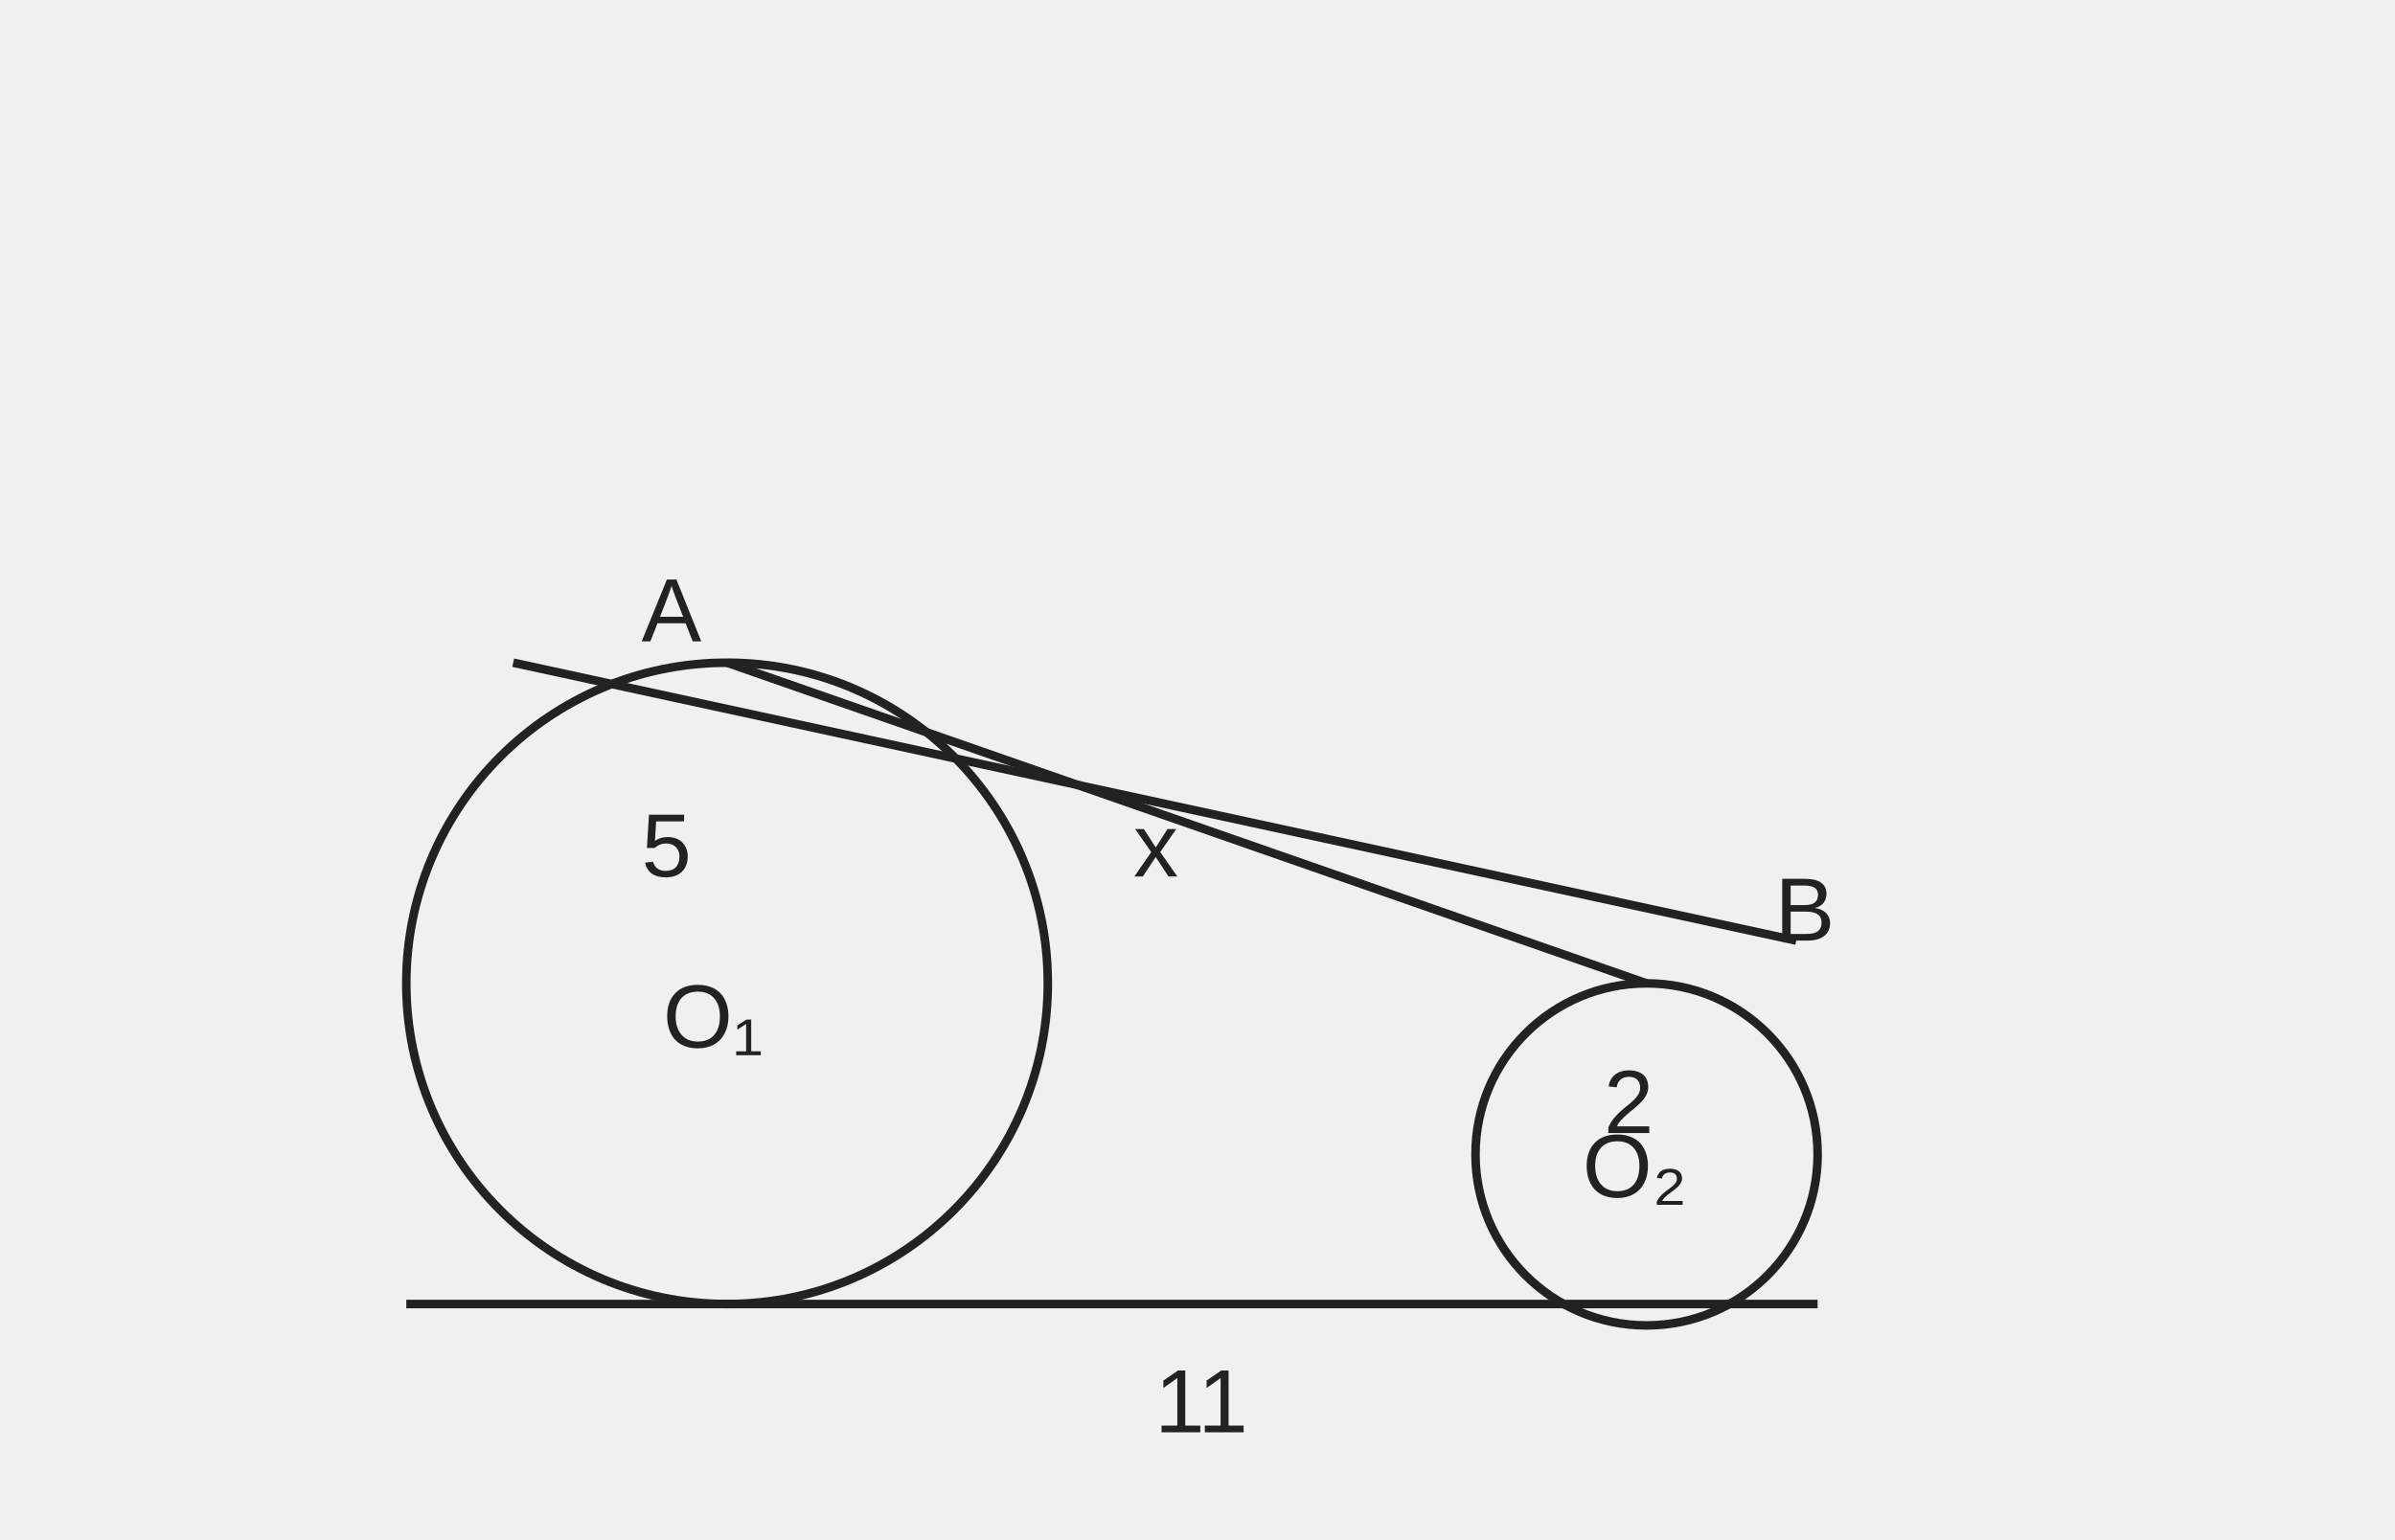
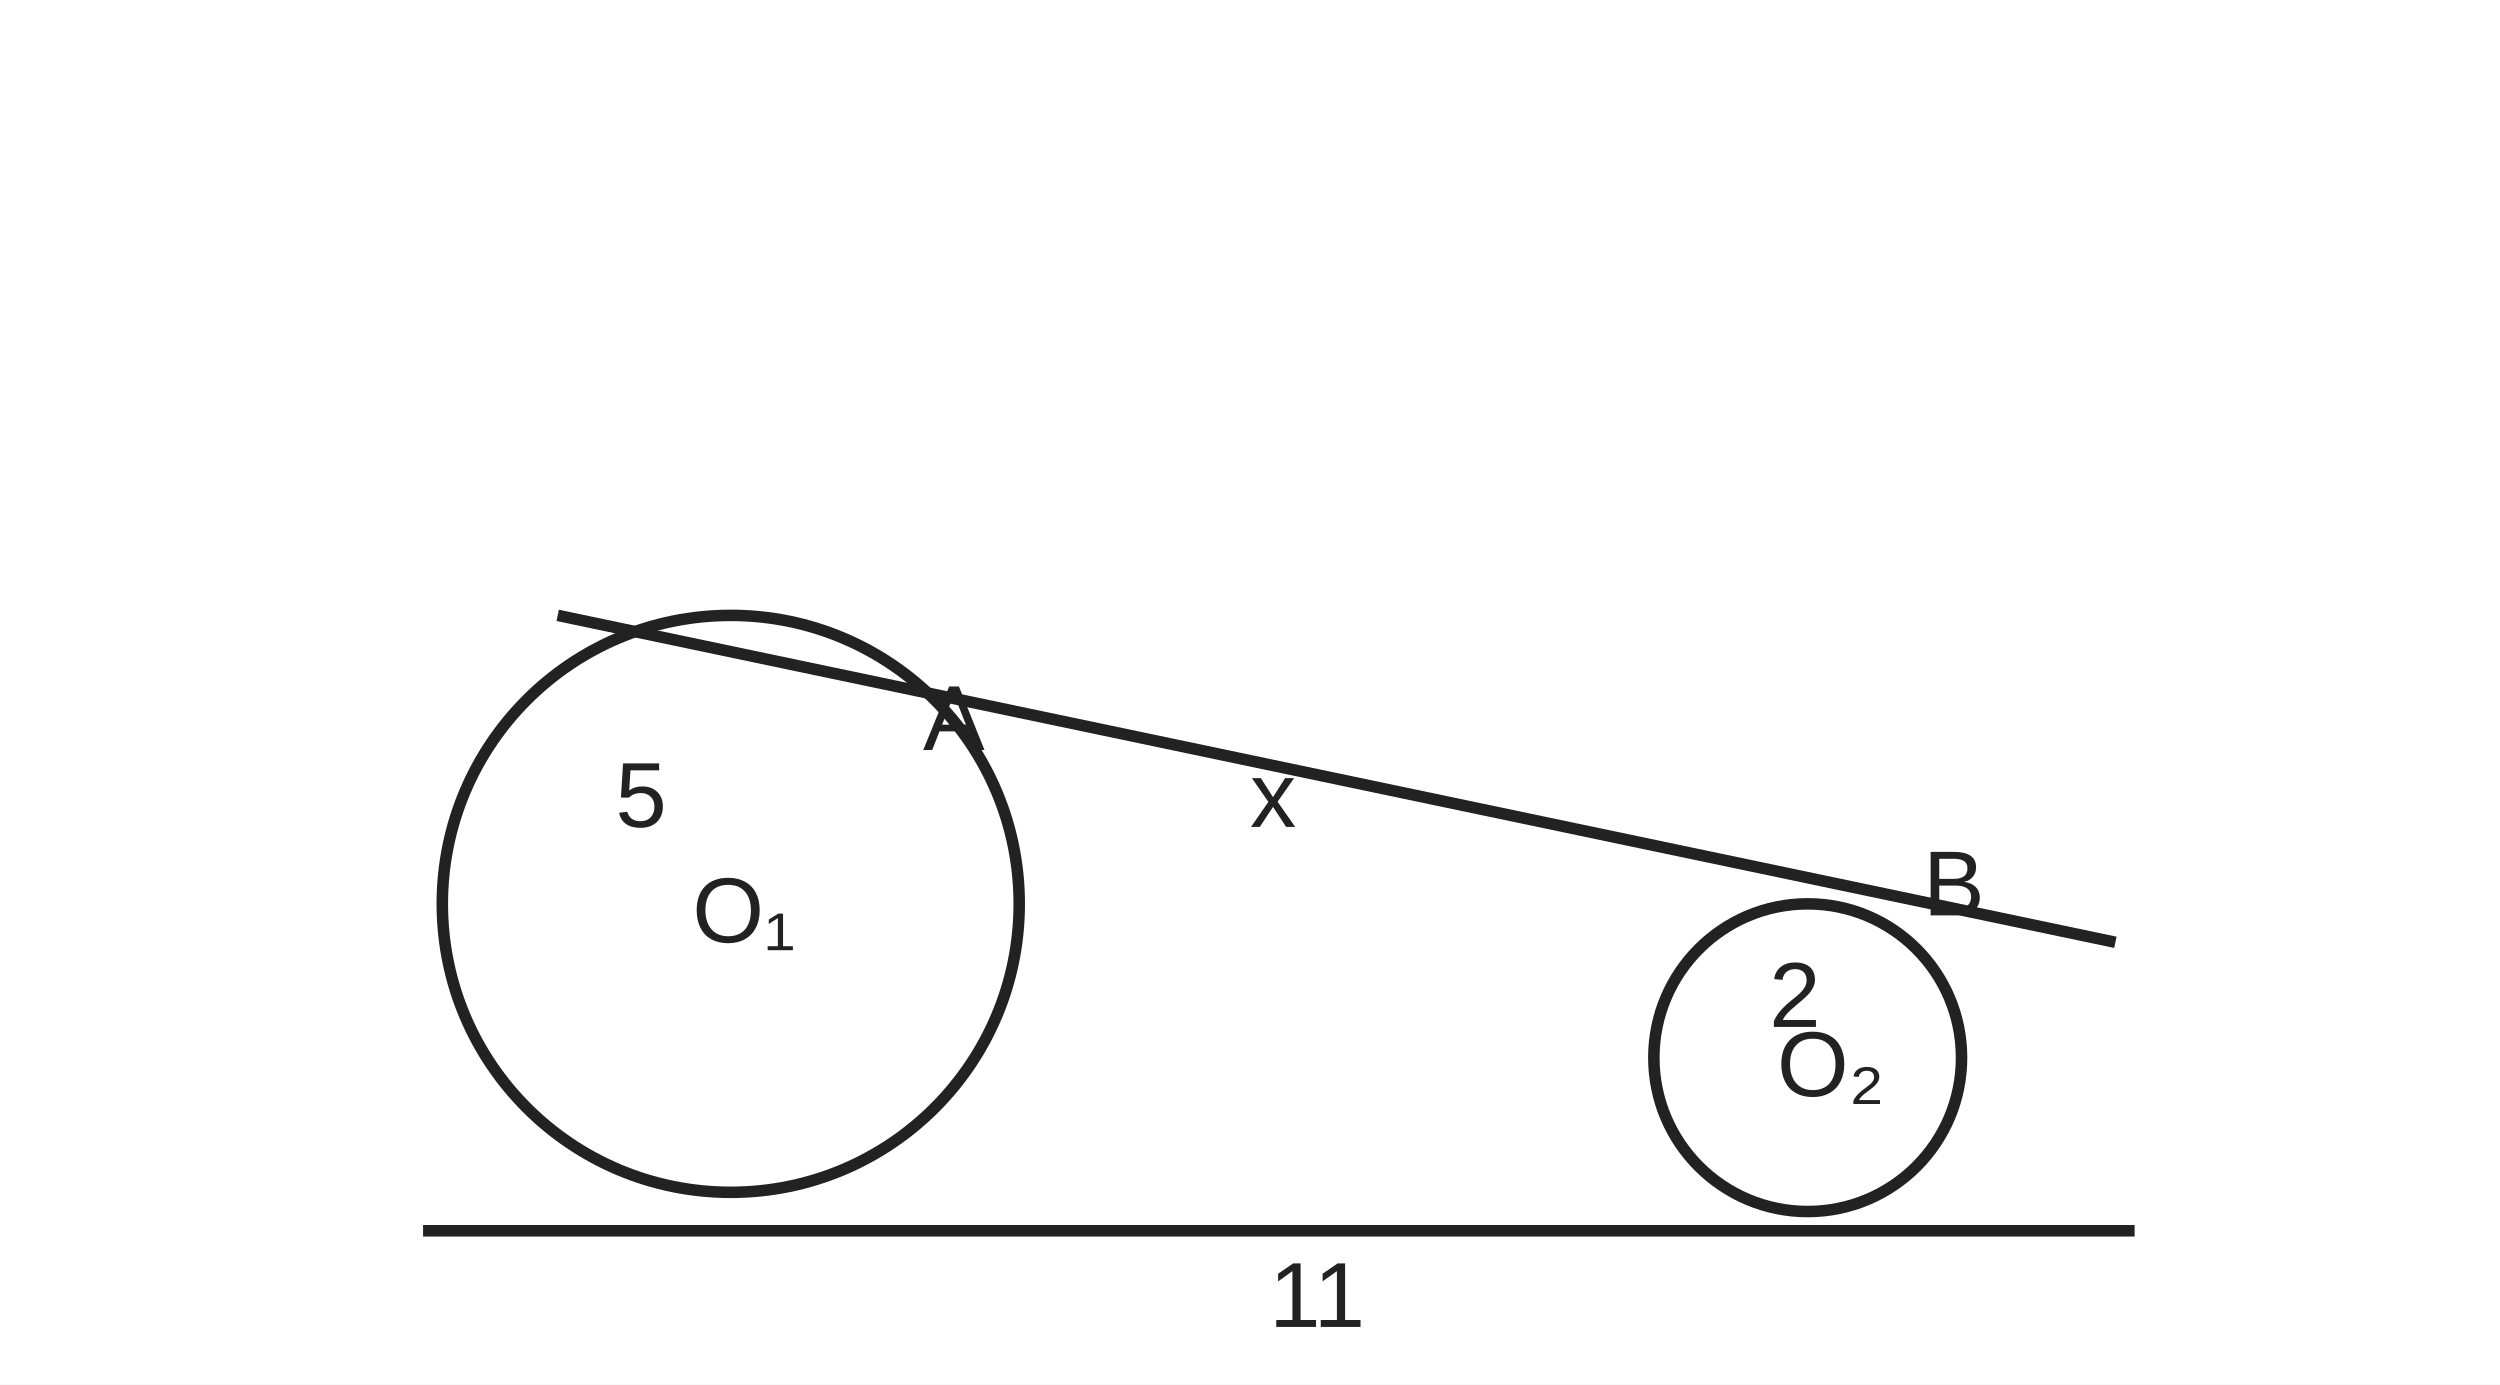
- <svg xmlns="http://www.w3.org/2000/svg" viewBox="0 0 560 360">
-   <g fill="none" stroke="#222" stroke-width="2">
-     <circle cx="170" cy="230" r="75" />
-     <circle cx="385" cy="270" r="40" />
-     <path d="M95 305 H425" />
-     <path d="M120 155 L420 220" />
-     <path d="M170 155 L385 230" />
+ <svg xmlns="http://www.w3.org/2000/svg" viewBox="0 0 650 360">
+   <rect width="100%" height="100%" fill="white" />
+   <g fill="none" stroke="#222" stroke-width="3">
+     <circle cx="190" cy="235" r="75" />
+     <circle cx="470" cy="275" r="40" />
+     <path d="M110 320 H555" />
+     <path d="M145 160 L550 245" />
  </g>
-   <g font-family="Arial" font-size="21" fill="#222">
-     <text x="155" y="245">O₁</text>
-     <text x="370" y="280">O₂</text>
-     <text x="150" y="205">5</text>
-     <text x="375" y="265">2</text>
-     <text x="150" y="150">A</text>
-     <text x="415" y="220">B</text>
-     <text x="265" y="205">x</text>
-     <text x="270" y="335">11</text>
+   <g fill="#222" font-family="Arial,sans-serif" font-size="24">
+     <text x="180" y="245">O₁</text>
+     <text x="462" y="285">O₂</text>
+     <text x="160" y="215">5</text>
+     <text x="460" y="267">2</text>
+     <text x="240" y="195">A</text>
+     <text x="500" y="238">B</text>
+     <text x="325" y="215">x</text>
+     <text x="330" y="345">11</text>
  </g>
</svg>
